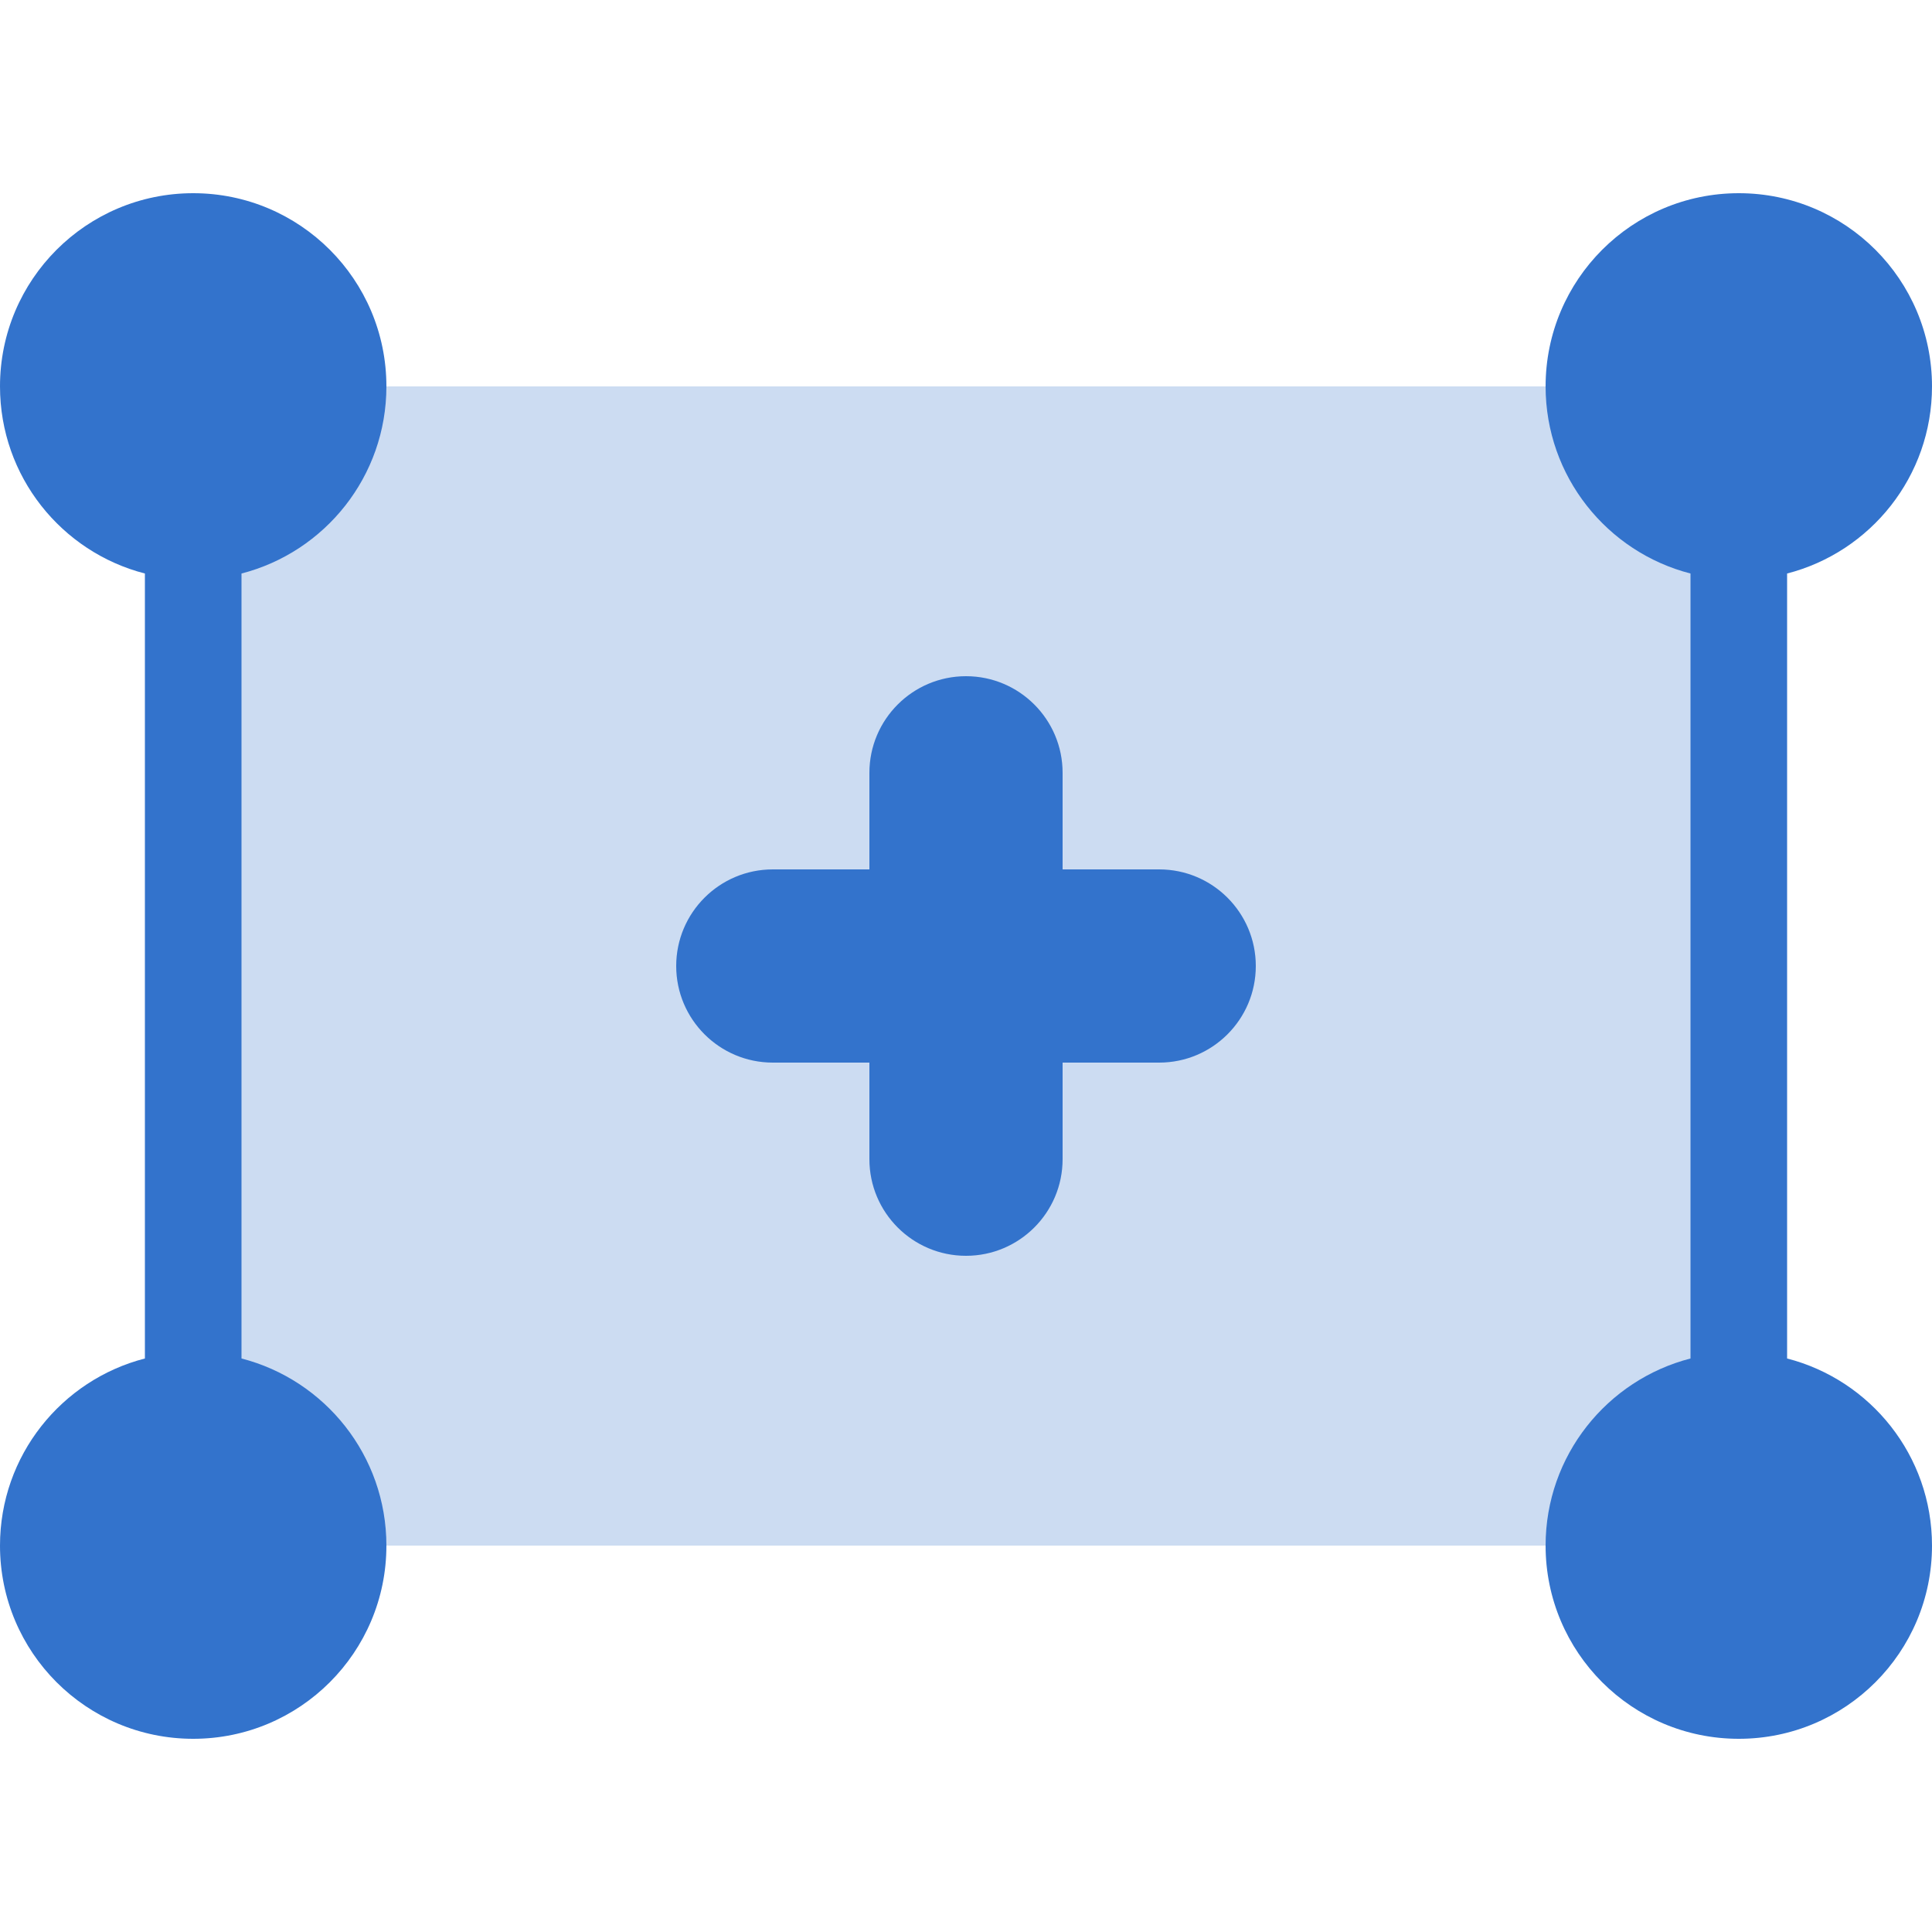
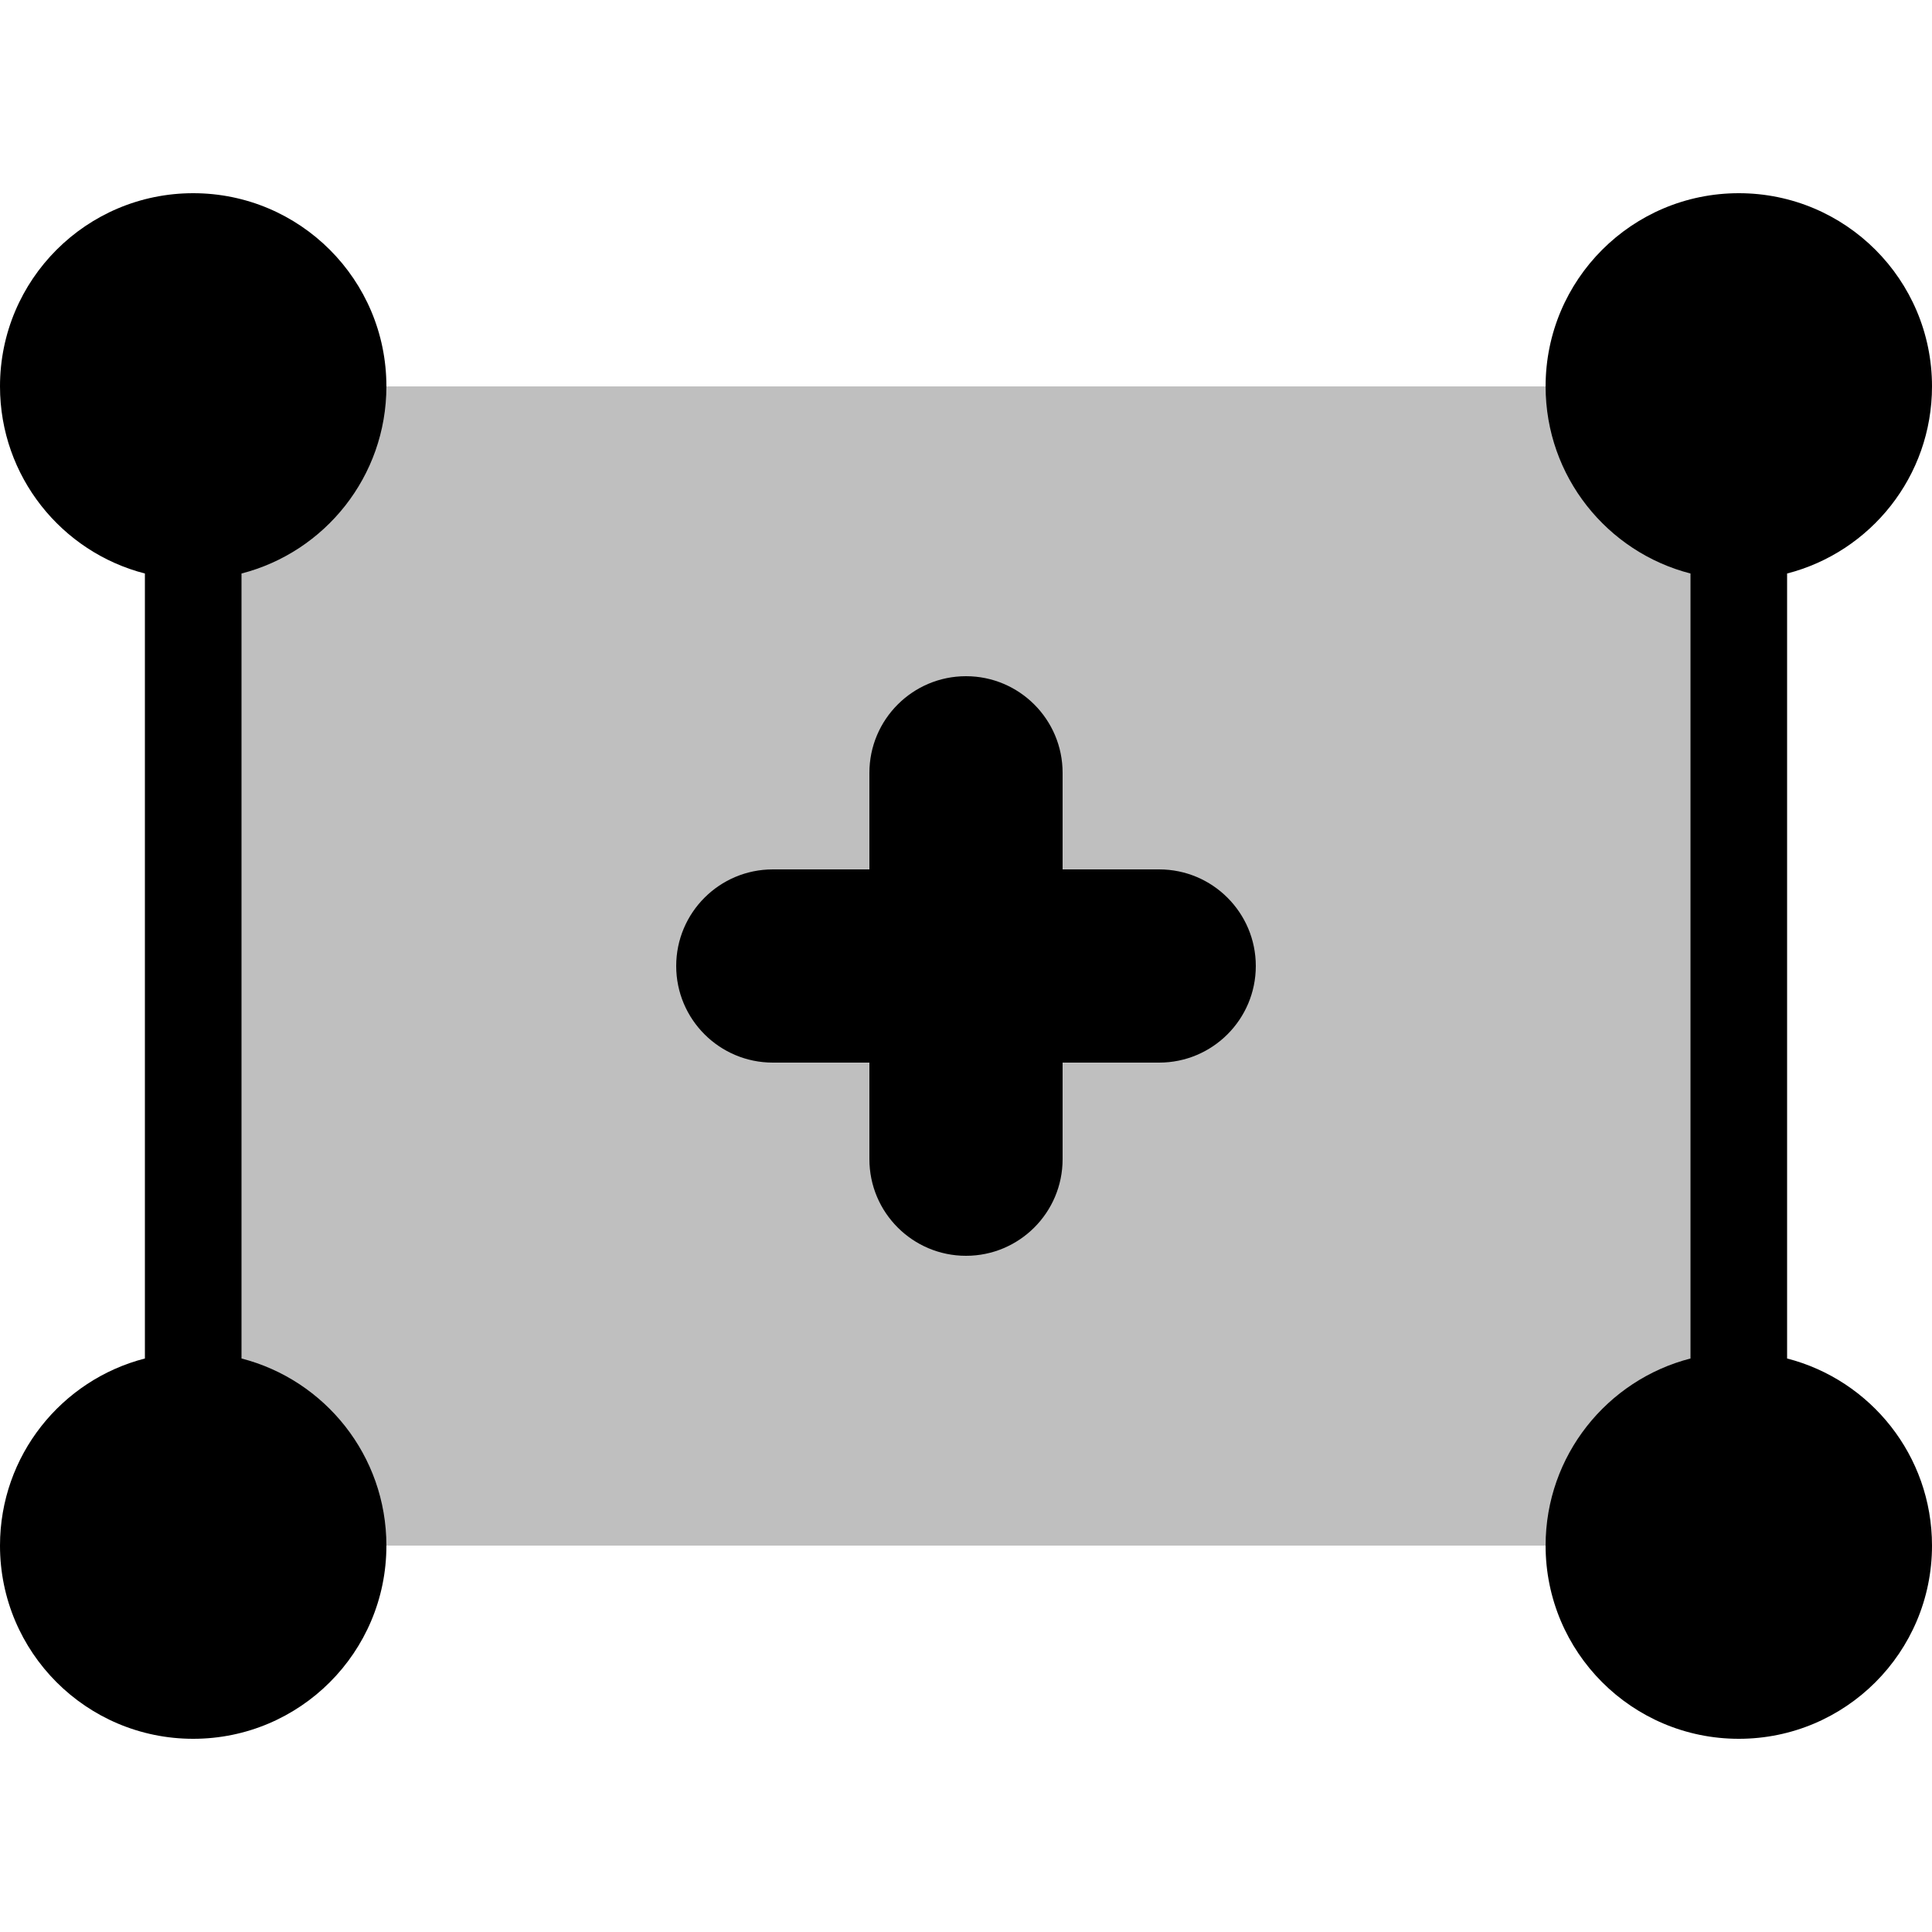
<svg xmlns="http://www.w3.org/2000/svg" width="20px" height="20px" viewBox="0 0 20 20" version="1.1">
-   <g id="Sound/General/Copy" stroke="none" stroke-width="1" fill="none" fill-rule="evenodd">
-     <g id="Secondary-Color" opacity="0.25" transform="translate(2, 4)" fill="#3373CC">
-       <rect id="selection" x="0" y="0" width="16" height="12" />
+   <g stroke="none" stroke-width="1" fill="none" fill-rule="evenodd">
+     <g opacity="0.25" transform="translate(2, 4)" fill="currentColor">
+       <rect x="0" y="0" width="16" height="12" />
    </g>
-     <g id="Primary-Color" transform="translate(0, 2)" fill="#3373CC" fill-rule="nonzero">
-       <path d="M1.5,3.937 C0.637,3.715 0,2.932 0,2 C0,0.895 0.895,0 2,0 C3.105,0 4,0.895 4,2 C4,2.932 3.363,3.715 2.5,3.937 L2.5,12.063 C3.363,12.285 4,13.068 4,14 C4,15.105 3.105,16 2,16 C0.895,16 0,15.105 0,14 C0,13.068 0.637,12.285 1.5,12.063 L1.5,3.937 Z M17.5,12.063 L17.5,3.937 C16.637,3.715 16,2.932 16,2 C16,0.895 16.895,0 18,0 C19.105,0 20,0.895 20,2 C20,2.932 19.363,3.715 18.5,3.937 L18.5,12.063 C19.363,12.285 20,13.068 20,14 C20,15.105 19.105,16 18,16 C16.895,16 16,15.105 16,14 C16,13.068 16.637,12.285 17.5,12.063 Z M11,7 L12,7 C12.552,7 13,7.448 13,8 C13,8.552 12.552,9 12,9 L11,9 L11,10 C11,10.552 10.552,11 10,11 C9.448,11 9,10.552 9,10 L9,9 L8,9 C7.448,9 7,8.552 7,8 C7,7.448 7.448,7 8,7 L9,7 L9,6 C9,5.448 9.448,5 10,5 C10.552,5 11,5.448 11,6 L11,7 Z" id="handles-and-plus" />
+     <g transform="translate(0, 2)" fill="currentColor" fill-rule="nonzero">
+       <path d="M1.5,3.937 C0.637,3.715 0,2.932 0,2 C0,0.895 0.895,0 2,0 C3.105,0 4,0.895 4,2 C4,2.932 3.363,3.715 2.5,3.937 L2.5,12.063 C3.363,12.285 4,13.068 4,14 C4,15.105 3.105,16 2,16 C0.895,16 0,15.105 0,14 C0,13.068 0.637,12.285 1.5,12.063 L1.5,3.937 Z M17.5,12.063 L17.5,3.937 C16.637,3.715 16,2.932 16,2 C16,0.895 16.895,0 18,0 C19.105,0 20,0.895 20,2 C20,2.932 19.363,3.715 18.5,3.937 L18.5,12.063 C19.363,12.285 20,13.068 20,14 C20,15.105 19.105,16 18,16 C16.895,16 16,15.105 16,14 C16,13.068 16.637,12.285 17.5,12.063 Z M11,7 L12,7 C12.552,7 13,7.448 13,8 C13,8.552 12.552,9 12,9 L11,9 L11,10 C11,10.552 10.552,11 10,11 C9.448,11 9,10.552 9,10 L9,9 L8,9 C7.448,9 7,8.552 7,8 C7,7.448 7.448,7 8,7 L9,7 L9,6 C9,5.448 9.448,5 10,5 C10.552,5 11,5.448 11,6 L11,7 Z" />
    </g>
  </g>
</svg>
